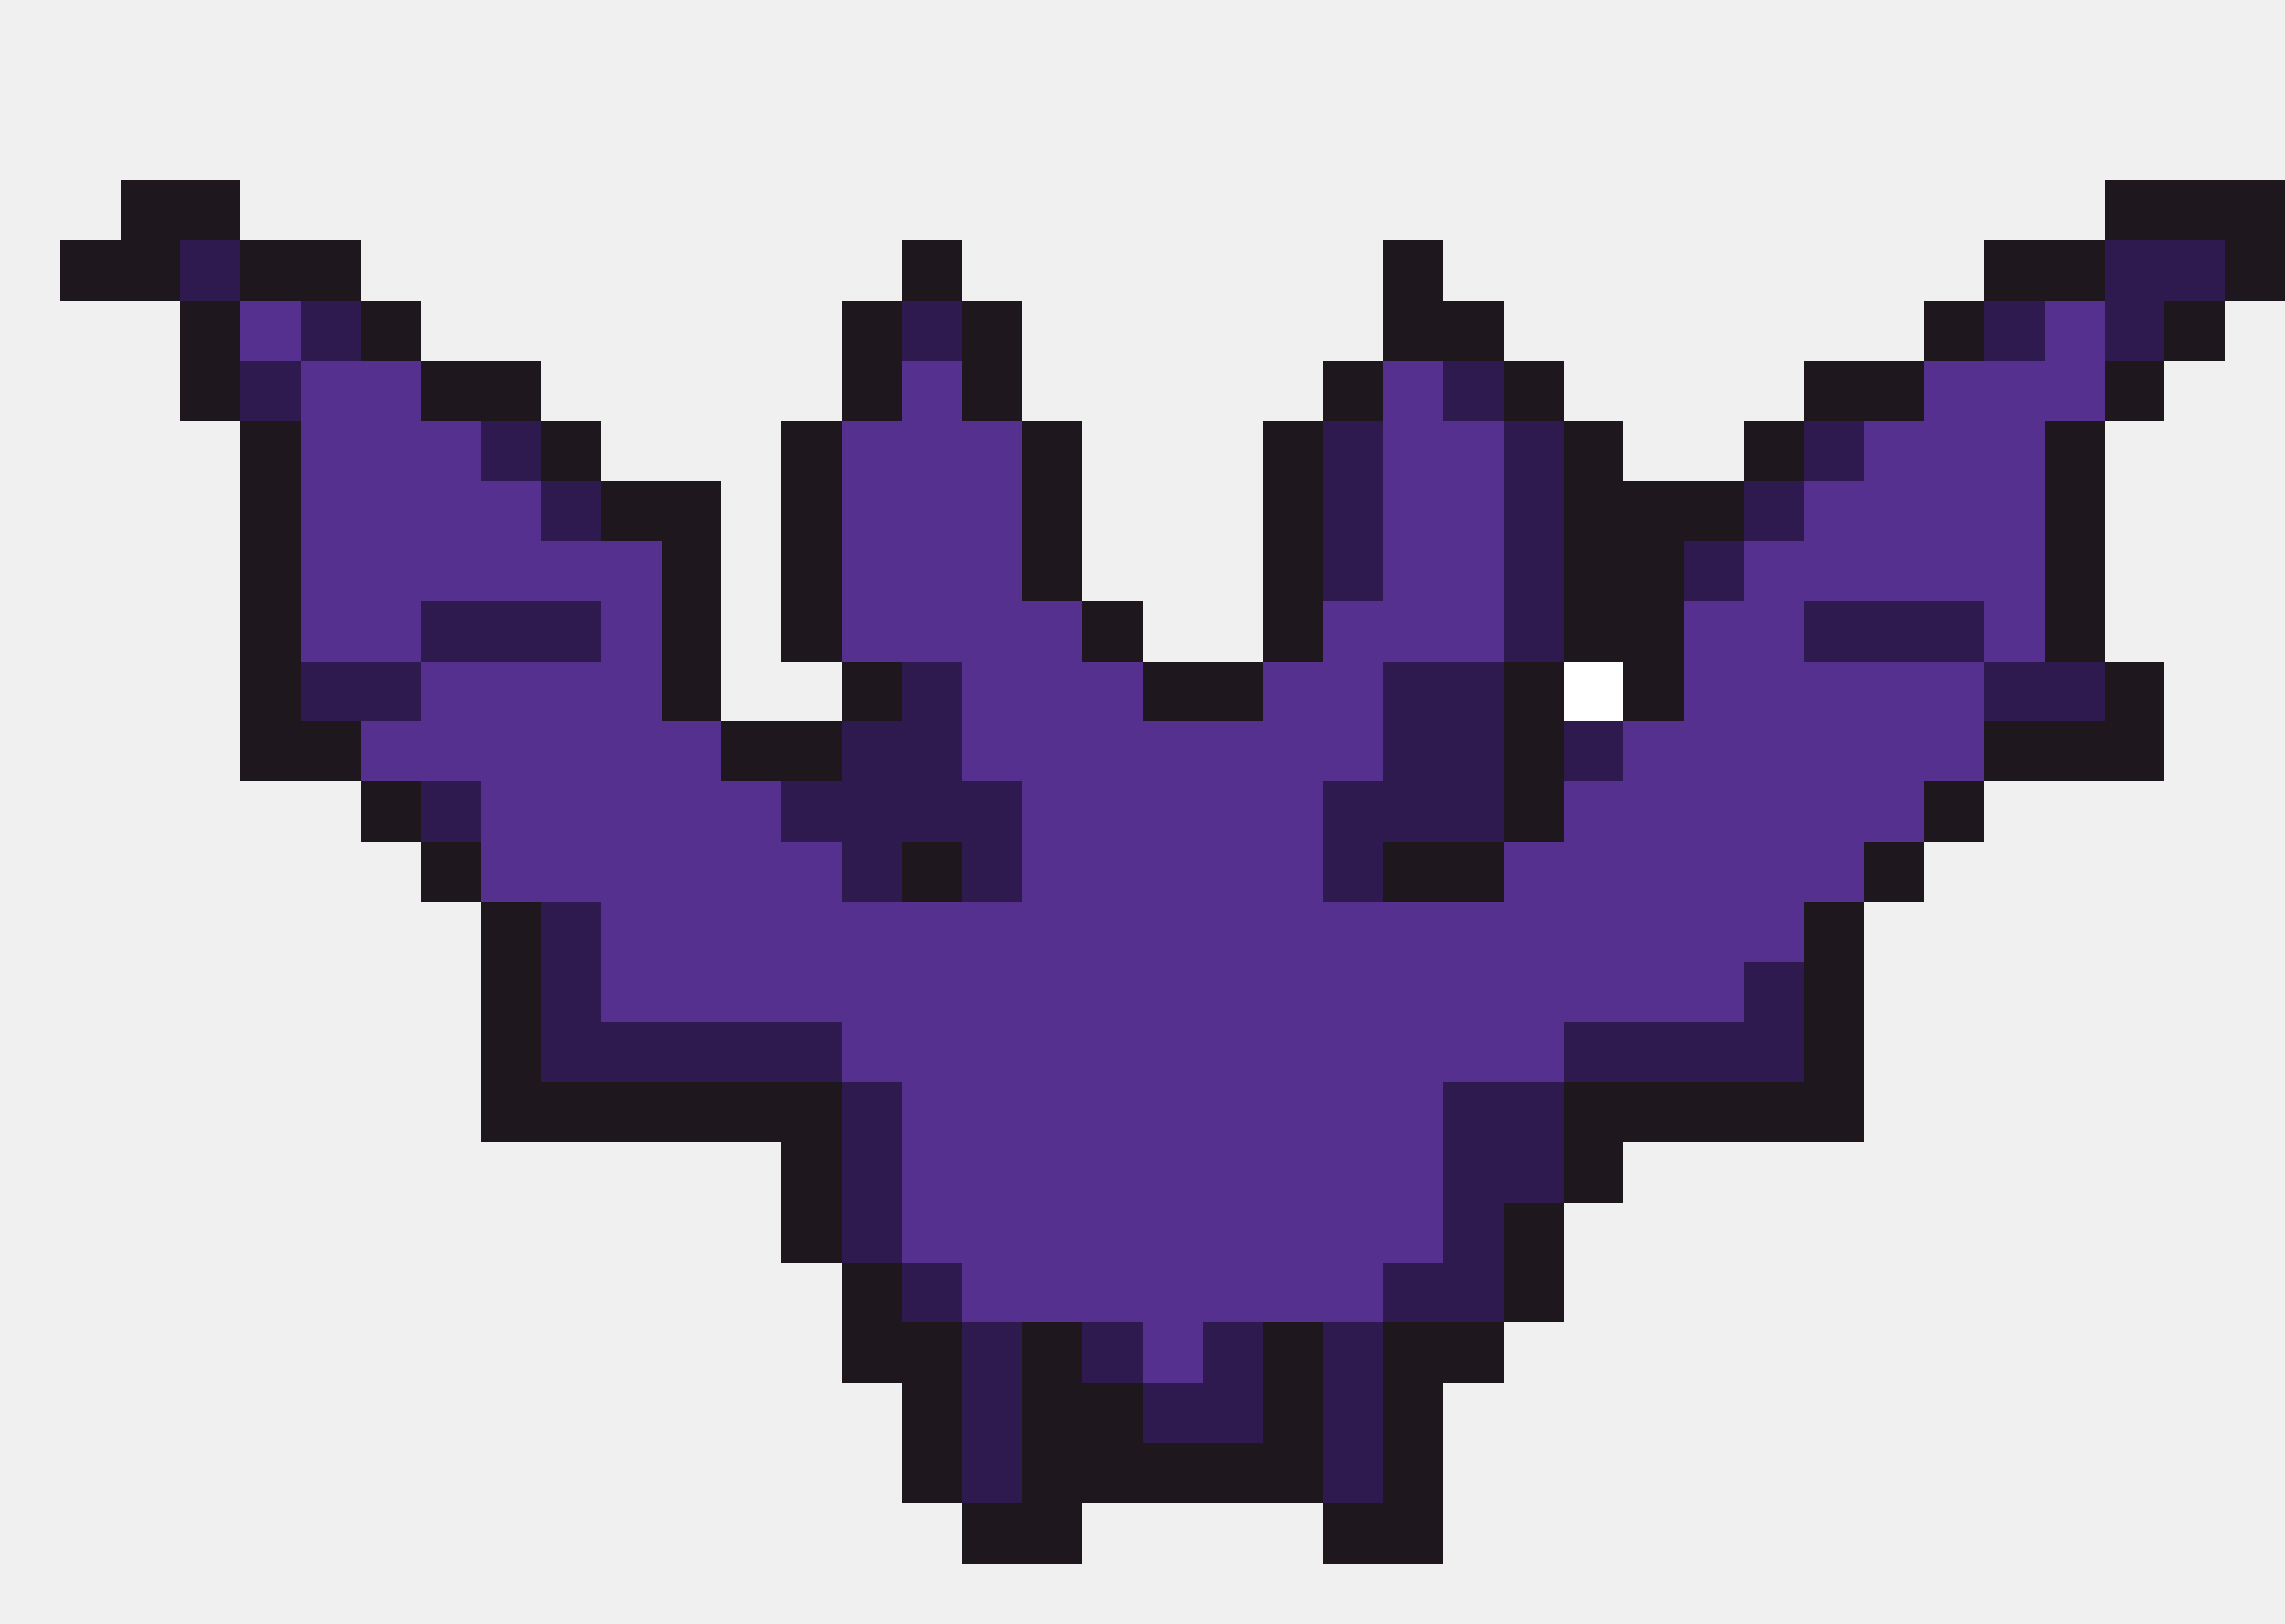
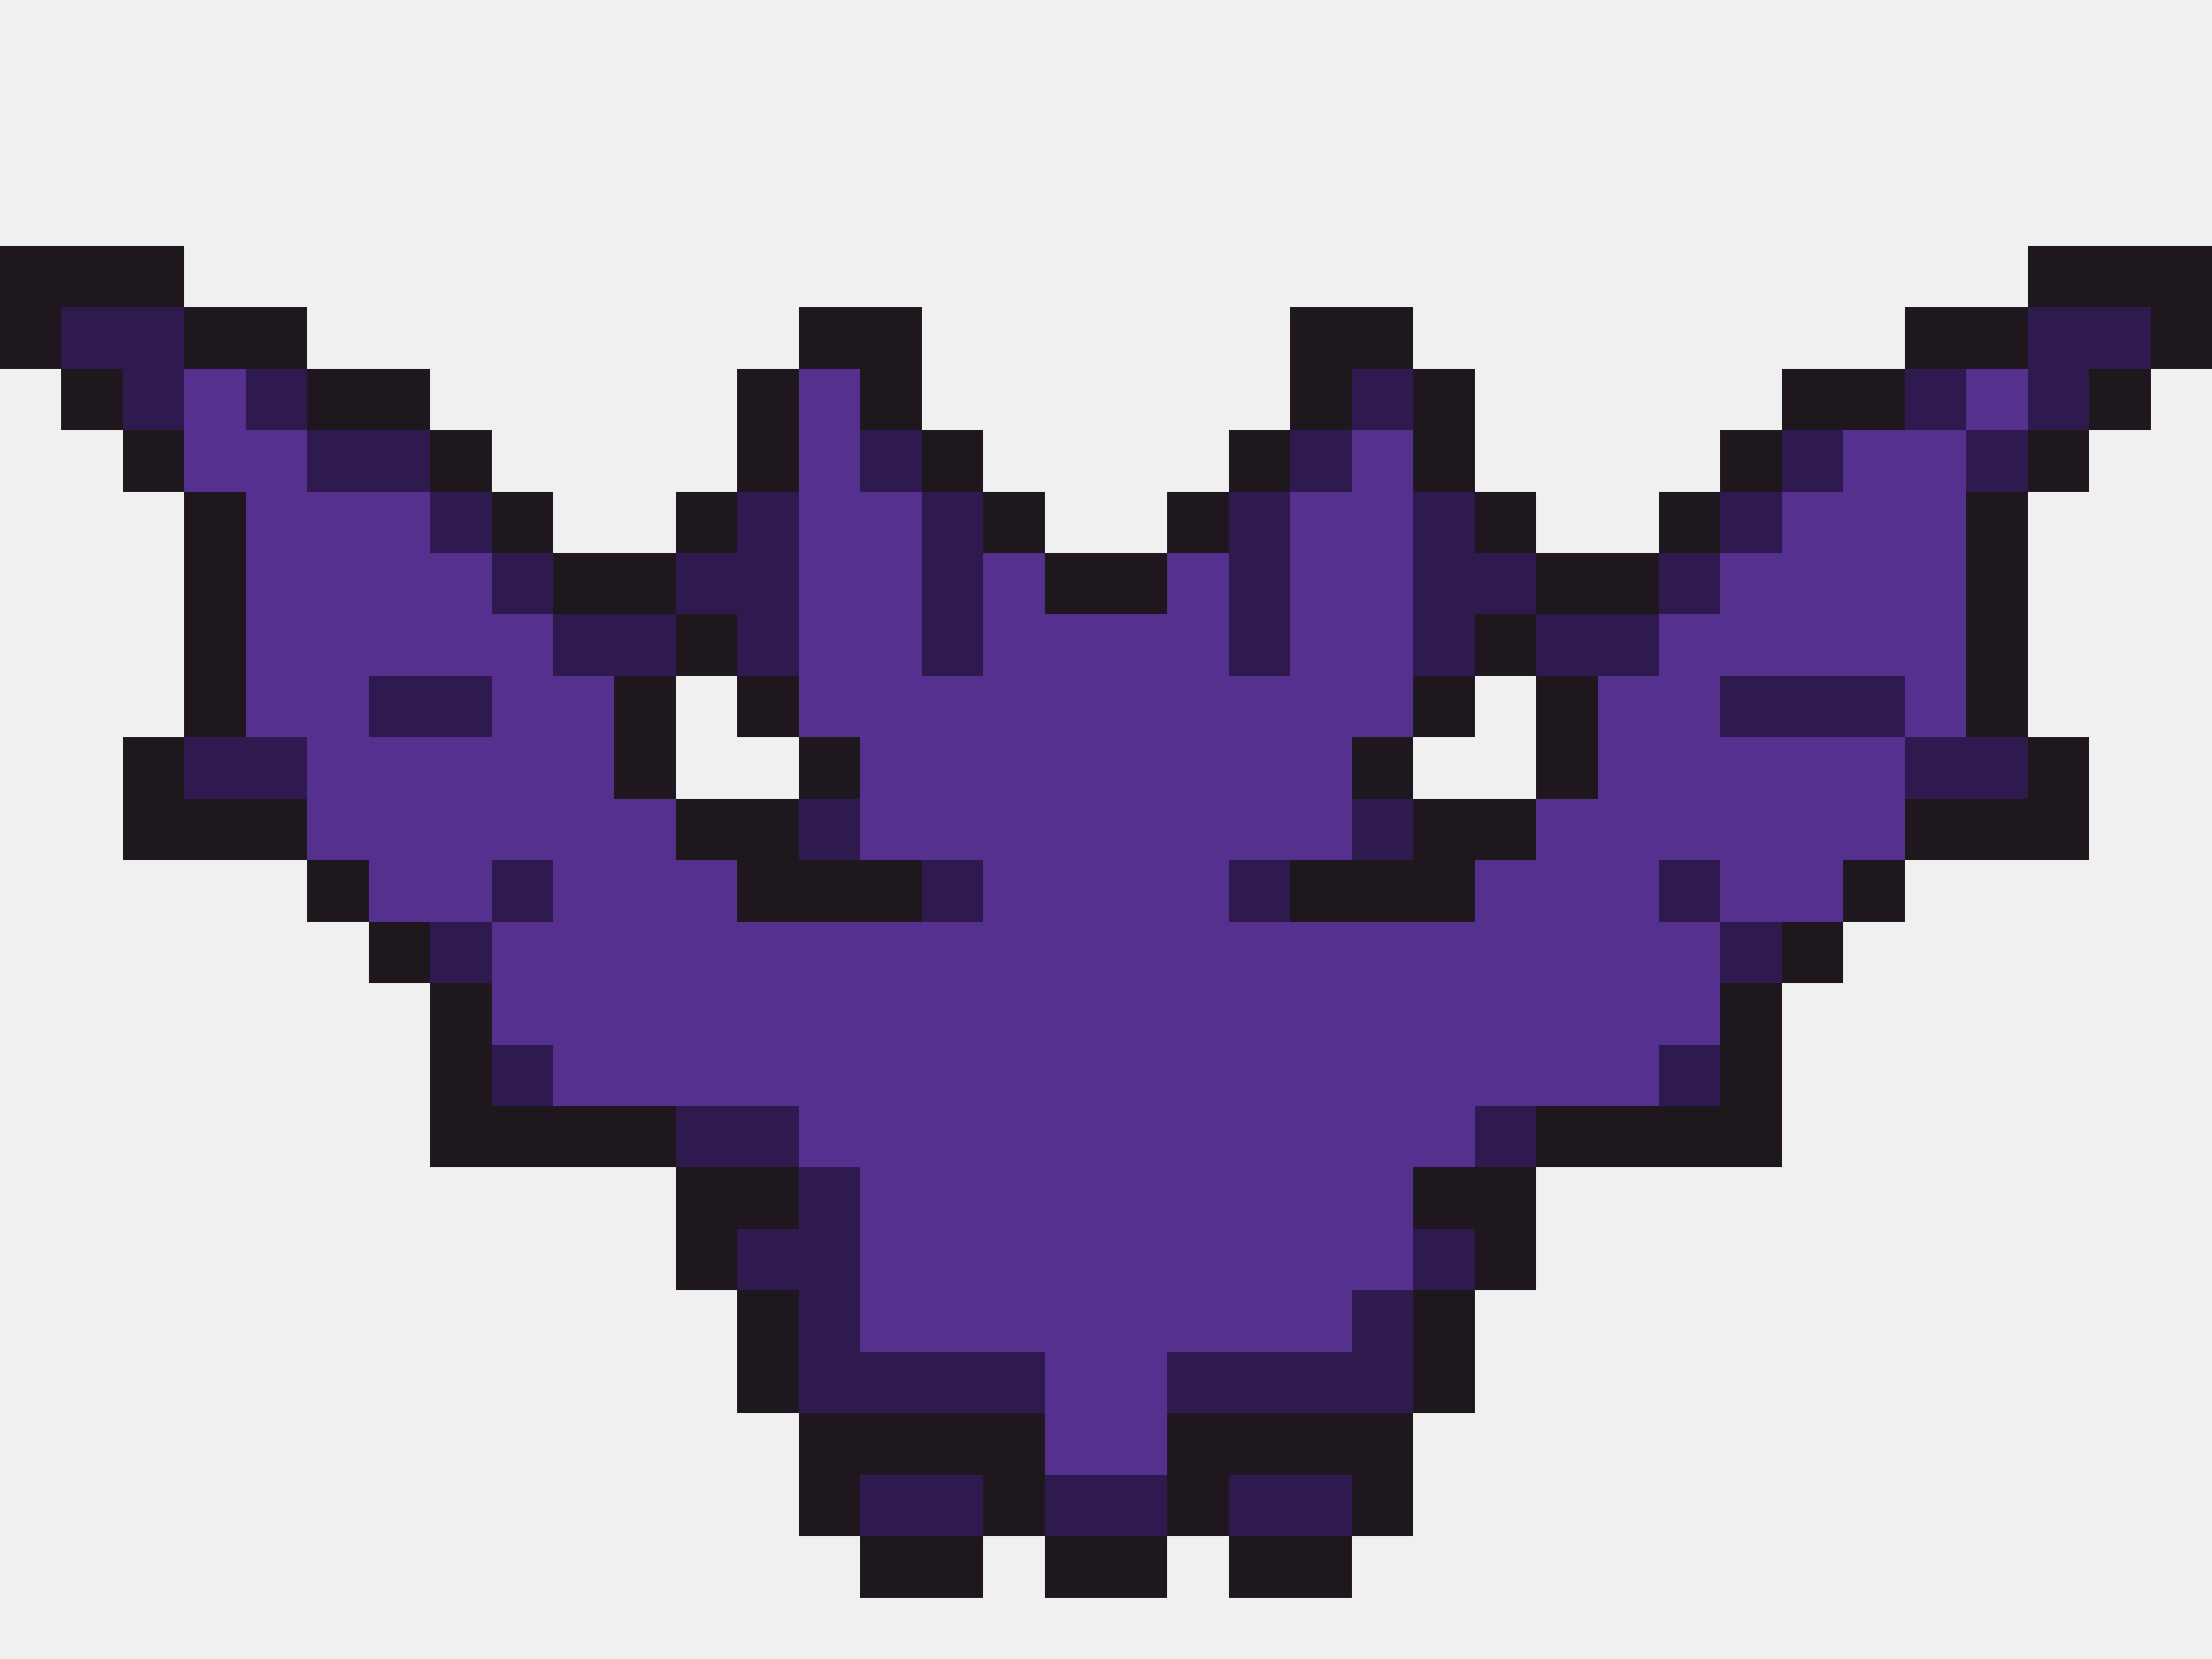
- <svg xmlns="http://www.w3.org/2000/svg" width="38" height="27" viewBox="0 0 38 27" shape-rendering="crispEdges">
-   <rect x="2" y="3" width="2" height="1" fill="#1e181e" />
-   <rect x="35" y="3" width="3" height="1" fill="#1e181e" />
-   <rect x="1" y="4" width="2" height="1" fill="#1e181e" />
-   <rect x="3" y="4" width="1" height="1" fill="#2e1a4f" />
-   <rect x="4" y="4" width="2" height="1" fill="#1e181e" />
-   <rect x="15" y="4" width="1" height="1" fill="#1e181e" />
-   <rect x="23" y="4" width="1" height="1" fill="#1e181e" />
-   <rect x="33" y="4" width="2" height="1" fill="#1e181e" />
-   <rect x="35" y="4" width="2" height="1" fill="#2e1a4f" />
-   <rect x="37" y="4" width="1" height="1" fill="#1e181e" />
-   <rect x="3" y="5" width="1" height="1" fill="#1e181e" />
-   <rect x="4" y="5" width="1" height="1" fill="#55308f" />
-   <rect x="5" y="5" width="1" height="1" fill="#2e1a4f" />
-   <rect x="6" y="5" width="1" height="1" fill="#1e181e" />
-   <rect x="14" y="5" width="1" height="1" fill="#1e181e" />
-   <rect x="15" y="5" width="1" height="1" fill="#2e1a4f" />
-   <rect x="16" y="5" width="1" height="1" fill="#1e181e" />
-   <rect x="23" y="5" width="2" height="1" fill="#1e181e" />
-   <rect x="32" y="5" width="1" height="1" fill="#1e181e" />
-   <rect x="33" y="5" width="1" height="1" fill="#2e1a4f" />
-   <rect x="34" y="5" width="1" height="1" fill="#55308f" />
-   <rect x="35" y="5" width="1" height="1" fill="#2e1a4f" />
-   <rect x="36" y="5" width="1" height="1" fill="#1e181e" />
-   <rect x="3" y="6" width="1" height="1" fill="#1e181e" />
+ <svg xmlns="http://www.w3.org/2000/svg" width="36" height="27" viewBox="0 0 36 27" shape-rendering="crispEdges">
+   <rect x="0" y="4" width="3" height="1" fill="#1e181e" />
+   <rect x="33" y="4" width="3" height="1" fill="#1e181e" />
+   <rect x="0" y="5" width="1" height="1" fill="#1e181e" />
+   <rect x="1" y="5" width="2" height="1" fill="#2e1a4f" />
+   <rect x="3" y="5" width="2" height="1" fill="#1e181e" />
+   <rect x="13" y="5" width="2" height="1" fill="#1e181e" />
+   <rect x="21" y="5" width="2" height="1" fill="#1e181e" />
+   <rect x="31" y="5" width="2" height="1" fill="#1e181e" />
+   <rect x="33" y="5" width="2" height="1" fill="#2e1a4f" />
+   <rect x="35" y="5" width="1" height="1" fill="#1e181e" />
+   <rect x="1" y="6" width="1" height="1" fill="#1e181e" />
+   <rect x="2" y="6" width="1" height="1" fill="#2e1a4f" />
+   <rect x="3" y="6" width="1" height="1" fill="#55308f" />
  <rect x="4" y="6" width="1" height="1" fill="#2e1a4f" />
-   <rect x="5" y="6" width="2" height="1" fill="#55308f" />
-   <rect x="7" y="6" width="2" height="1" fill="#1e181e" />
+   <rect x="5" y="6" width="2" height="1" fill="#1e181e" />
+   <rect x="12" y="6" width="1" height="1" fill="#1e181e" />
+   <rect x="13" y="6" width="1" height="1" fill="#55308f" />
  <rect x="14" y="6" width="1" height="1" fill="#1e181e" />
-   <rect x="15" y="6" width="1" height="1" fill="#55308f" />
-   <rect x="16" y="6" width="1" height="1" fill="#1e181e" />
-   <rect x="22" y="6" width="1" height="1" fill="#1e181e" />
-   <rect x="23" y="6" width="1" height="1" fill="#55308f" />
-   <rect x="24" y="6" width="1" height="1" fill="#2e1a4f" />
-   <rect x="25" y="6" width="1" height="1" fill="#1e181e" />
-   <rect x="30" y="6" width="2" height="1" fill="#1e181e" />
-   <rect x="32" y="6" width="3" height="1" fill="#55308f" />
-   <rect x="35" y="6" width="1" height="1" fill="#1e181e" />
-   <rect x="4" y="7" width="1" height="1" fill="#1e181e" />
-   <rect x="5" y="7" width="3" height="1" fill="#55308f" />
-   <rect x="8" y="7" width="1" height="1" fill="#2e1a4f" />
-   <rect x="9" y="7" width="1" height="1" fill="#1e181e" />
-   <rect x="13" y="7" width="1" height="1" fill="#1e181e" />
-   <rect x="14" y="7" width="3" height="1" fill="#55308f" />
-   <rect x="17" y="7" width="1" height="1" fill="#1e181e" />
-   <rect x="21" y="7" width="1" height="1" fill="#1e181e" />
-   <rect x="22" y="7" width="1" height="1" fill="#2e1a4f" />
-   <rect x="23" y="7" width="2" height="1" fill="#55308f" />
-   <rect x="25" y="7" width="1" height="1" fill="#2e1a4f" />
-   <rect x="26" y="7" width="1" height="1" fill="#1e181e" />
-   <rect x="29" y="7" width="1" height="1" fill="#1e181e" />
-   <rect x="30" y="7" width="1" height="1" fill="#2e1a4f" />
-   <rect x="31" y="7" width="3" height="1" fill="#55308f" />
-   <rect x="34" y="7" width="1" height="1" fill="#1e181e" />
-   <rect x="4" y="8" width="1" height="1" fill="#1e181e" />
-   <rect x="5" y="8" width="4" height="1" fill="#55308f" />
-   <rect x="9" y="8" width="1" height="1" fill="#2e1a4f" />
-   <rect x="10" y="8" width="2" height="1" fill="#1e181e" />
-   <rect x="13" y="8" width="1" height="1" fill="#1e181e" />
-   <rect x="14" y="8" width="3" height="1" fill="#55308f" />
-   <rect x="17" y="8" width="1" height="1" fill="#1e181e" />
-   <rect x="21" y="8" width="1" height="1" fill="#1e181e" />
-   <rect x="22" y="8" width="1" height="1" fill="#2e1a4f" />
-   <rect x="23" y="8" width="2" height="1" fill="#55308f" />
-   <rect x="25" y="8" width="1" height="1" fill="#2e1a4f" />
-   <rect x="26" y="8" width="3" height="1" fill="#1e181e" />
-   <rect x="29" y="8" width="1" height="1" fill="#2e1a4f" />
-   <rect x="30" y="8" width="4" height="1" fill="#55308f" />
-   <rect x="34" y="8" width="1" height="1" fill="#1e181e" />
-   <rect x="4" y="9" width="1" height="1" fill="#1e181e" />
-   <rect x="5" y="9" width="6" height="1" fill="#55308f" />
-   <rect x="11" y="9" width="1" height="1" fill="#1e181e" />
-   <rect x="13" y="9" width="1" height="1" fill="#1e181e" />
-   <rect x="14" y="9" width="3" height="1" fill="#55308f" />
-   <rect x="17" y="9" width="1" height="1" fill="#1e181e" />
-   <rect x="21" y="9" width="1" height="1" fill="#1e181e" />
-   <rect x="22" y="9" width="1" height="1" fill="#2e1a4f" />
-   <rect x="23" y="9" width="2" height="1" fill="#55308f" />
-   <rect x="25" y="9" width="1" height="1" fill="#2e1a4f" />
-   <rect x="26" y="9" width="2" height="1" fill="#1e181e" />
-   <rect x="28" y="9" width="1" height="1" fill="#2e1a4f" />
-   <rect x="29" y="9" width="5" height="1" fill="#55308f" />
-   <rect x="34" y="9" width="1" height="1" fill="#1e181e" />
-   <rect x="4" y="10" width="1" height="1" fill="#1e181e" />
-   <rect x="5" y="10" width="2" height="1" fill="#55308f" />
-   <rect x="7" y="10" width="3" height="1" fill="#2e1a4f" />
-   <rect x="10" y="10" width="1" height="1" fill="#55308f" />
+   <rect x="21" y="6" width="1" height="1" fill="#1e181e" />
+   <rect x="22" y="6" width="1" height="1" fill="#2e1a4f" />
+   <rect x="23" y="6" width="1" height="1" fill="#1e181e" />
+   <rect x="29" y="6" width="2" height="1" fill="#1e181e" />
+   <rect x="31" y="6" width="1" height="1" fill="#2e1a4f" />
+   <rect x="32" y="6" width="1" height="1" fill="#55308f" />
+   <rect x="33" y="6" width="1" height="1" fill="#2e1a4f" />
+   <rect x="34" y="6" width="1" height="1" fill="#1e181e" />
+   <rect x="2" y="7" width="1" height="1" fill="#1e181e" />
+   <rect x="3" y="7" width="2" height="1" fill="#55308f" />
+   <rect x="5" y="7" width="2" height="1" fill="#2e1a4f" />
+   <rect x="7" y="7" width="1" height="1" fill="#1e181e" />
+   <rect x="12" y="7" width="1" height="1" fill="#1e181e" />
+   <rect x="13" y="7" width="1" height="1" fill="#55308f" />
+   <rect x="14" y="7" width="1" height="1" fill="#2e1a4f" />
+   <rect x="15" y="7" width="1" height="1" fill="#1e181e" />
+   <rect x="20" y="7" width="1" height="1" fill="#1e181e" />
+   <rect x="21" y="7" width="1" height="1" fill="#2e1a4f" />
+   <rect x="22" y="7" width="1" height="1" fill="#55308f" />
+   <rect x="23" y="7" width="1" height="1" fill="#1e181e" />
+   <rect x="28" y="7" width="1" height="1" fill="#1e181e" />
+   <rect x="29" y="7" width="1" height="1" fill="#2e1a4f" />
+   <rect x="30" y="7" width="2" height="1" fill="#55308f" />
+   <rect x="32" y="7" width="1" height="1" fill="#2e1a4f" />
+   <rect x="33" y="7" width="1" height="1" fill="#1e181e" />
+   <rect x="3" y="8" width="1" height="1" fill="#1e181e" />
+   <rect x="4" y="8" width="3" height="1" fill="#55308f" />
+   <rect x="7" y="8" width="1" height="1" fill="#2e1a4f" />
+   <rect x="8" y="8" width="1" height="1" fill="#1e181e" />
+   <rect x="11" y="8" width="1" height="1" fill="#1e181e" />
+   <rect x="12" y="8" width="1" height="1" fill="#2e1a4f" />
+   <rect x="13" y="8" width="2" height="1" fill="#55308f" />
+   <rect x="15" y="8" width="1" height="1" fill="#2e1a4f" />
+   <rect x="16" y="8" width="1" height="1" fill="#1e181e" />
+   <rect x="19" y="8" width="1" height="1" fill="#1e181e" />
+   <rect x="20" y="8" width="1" height="1" fill="#2e1a4f" />
+   <rect x="21" y="8" width="2" height="1" fill="#55308f" />
+   <rect x="23" y="8" width="1" height="1" fill="#2e1a4f" />
+   <rect x="24" y="8" width="1" height="1" fill="#1e181e" />
+   <rect x="27" y="8" width="1" height="1" fill="#1e181e" />
+   <rect x="28" y="8" width="1" height="1" fill="#2e1a4f" />
+   <rect x="29" y="8" width="3" height="1" fill="#55308f" />
+   <rect x="32" y="8" width="1" height="1" fill="#1e181e" />
+   <rect x="3" y="9" width="1" height="1" fill="#1e181e" />
+   <rect x="4" y="9" width="4" height="1" fill="#55308f" />
+   <rect x="8" y="9" width="1" height="1" fill="#2e1a4f" />
+   <rect x="9" y="9" width="2" height="1" fill="#1e181e" />
+   <rect x="11" y="9" width="2" height="1" fill="#2e1a4f" />
+   <rect x="13" y="9" width="2" height="1" fill="#55308f" />
+   <rect x="15" y="9" width="1" height="1" fill="#2e1a4f" />
+   <rect x="16" y="9" width="1" height="1" fill="#55308f" />
+   <rect x="17" y="9" width="2" height="1" fill="#1e181e" />
+   <rect x="19" y="9" width="1" height="1" fill="#55308f" />
+   <rect x="20" y="9" width="1" height="1" fill="#2e1a4f" />
+   <rect x="21" y="9" width="2" height="1" fill="#55308f" />
+   <rect x="23" y="9" width="2" height="1" fill="#2e1a4f" />
+   <rect x="25" y="9" width="2" height="1" fill="#1e181e" />
+   <rect x="27" y="9" width="1" height="1" fill="#2e1a4f" />
+   <rect x="28" y="9" width="4" height="1" fill="#55308f" />
+   <rect x="32" y="9" width="1" height="1" fill="#1e181e" />
+   <rect x="3" y="10" width="1" height="1" fill="#1e181e" />
+   <rect x="4" y="10" width="5" height="1" fill="#55308f" />
+   <rect x="9" y="10" width="2" height="1" fill="#2e1a4f" />
  <rect x="11" y="10" width="1" height="1" fill="#1e181e" />
-   <rect x="13" y="10" width="1" height="1" fill="#1e181e" />
-   <rect x="14" y="10" width="4" height="1" fill="#55308f" />
-   <rect x="18" y="10" width="1" height="1" fill="#1e181e" />
-   <rect x="21" y="10" width="1" height="1" fill="#1e181e" />
-   <rect x="22" y="10" width="3" height="1" fill="#55308f" />
-   <rect x="25" y="10" width="1" height="1" fill="#2e1a4f" />
-   <rect x="26" y="10" width="2" height="1" fill="#1e181e" />
-   <rect x="28" y="10" width="2" height="1" fill="#55308f" />
-   <rect x="30" y="10" width="3" height="1" fill="#2e1a4f" />
-   <rect x="33" y="10" width="1" height="1" fill="#55308f" />
-   <rect x="34" y="10" width="1" height="1" fill="#1e181e" />
-   <rect x="4" y="11" width="1" height="1" fill="#1e181e" />
-   <rect x="5" y="11" width="2" height="1" fill="#2e1a4f" />
-   <rect x="7" y="11" width="4" height="1" fill="#55308f" />
-   <rect x="11" y="11" width="1" height="1" fill="#1e181e" />
-   <rect x="14" y="11" width="1" height="1" fill="#1e181e" />
-   <rect x="15" y="11" width="1" height="1" fill="#2e1a4f" />
-   <rect x="16" y="11" width="3" height="1" fill="#55308f" />
-   <rect x="19" y="11" width="2" height="1" fill="#1e181e" />
-   <rect x="21" y="11" width="2" height="1" fill="#55308f" />
-   <rect x="23" y="11" width="2" height="1" fill="#2e1a4f" />
+   <rect x="12" y="10" width="1" height="1" fill="#2e1a4f" />
+   <rect x="13" y="10" width="2" height="1" fill="#55308f" />
+   <rect x="15" y="10" width="1" height="1" fill="#2e1a4f" />
+   <rect x="16" y="10" width="4" height="1" fill="#55308f" />
+   <rect x="20" y="10" width="1" height="1" fill="#2e1a4f" />
+   <rect x="21" y="10" width="2" height="1" fill="#55308f" />
+   <rect x="23" y="10" width="1" height="1" fill="#2e1a4f" />
+   <rect x="24" y="10" width="1" height="1" fill="#1e181e" />
+   <rect x="25" y="10" width="2" height="1" fill="#2e1a4f" />
+   <rect x="27" y="10" width="5" height="1" fill="#55308f" />
+   <rect x="32" y="10" width="1" height="1" fill="#1e181e" />
+   <rect x="3" y="11" width="1" height="1" fill="#1e181e" />
+   <rect x="4" y="11" width="2" height="1" fill="#55308f" />
+   <rect x="6" y="11" width="2" height="1" fill="#2e1a4f" />
+   <rect x="8" y="11" width="2" height="1" fill="#55308f" />
+   <rect x="10" y="11" width="1" height="1" fill="#1e181e" />
+   <rect x="12" y="11" width="1" height="1" fill="#1e181e" />
+   <rect x="13" y="11" width="10" height="1" fill="#55308f" />
+   <rect x="23" y="11" width="1" height="1" fill="#1e181e" />
  <rect x="25" y="11" width="1" height="1" fill="#1e181e" />
-   <rect x="26" y="11" width="1" height="1" fill="#ffffff" />
-   <rect x="27" y="11" width="1" height="1" fill="#1e181e" />
-   <rect x="28" y="11" width="5" height="1" fill="#55308f" />
-   <rect x="33" y="11" width="2" height="1" fill="#2e1a4f" />
-   <rect x="35" y="11" width="1" height="1" fill="#1e181e" />
-   <rect x="4" y="12" width="2" height="1" fill="#1e181e" />
-   <rect x="6" y="12" width="6" height="1" fill="#55308f" />
-   <rect x="12" y="12" width="2" height="1" fill="#1e181e" />
-   <rect x="14" y="12" width="2" height="1" fill="#2e1a4f" />
-   <rect x="16" y="12" width="7" height="1" fill="#55308f" />
-   <rect x="23" y="12" width="2" height="1" fill="#2e1a4f" />
+   <rect x="26" y="11" width="2" height="1" fill="#55308f" />
+   <rect x="28" y="11" width="3" height="1" fill="#2e1a4f" />
+   <rect x="31" y="11" width="1" height="1" fill="#55308f" />
+   <rect x="32" y="11" width="1" height="1" fill="#1e181e" />
+   <rect x="2" y="12" width="1" height="1" fill="#1e181e" />
+   <rect x="3" y="12" width="2" height="1" fill="#2e1a4f" />
+   <rect x="5" y="12" width="5" height="1" fill="#55308f" />
+   <rect x="10" y="12" width="1" height="1" fill="#1e181e" />
+   <rect x="13" y="12" width="1" height="1" fill="#1e181e" />
+   <rect x="14" y="12" width="8" height="1" fill="#55308f" />
+   <rect x="22" y="12" width="1" height="1" fill="#1e181e" />
  <rect x="25" y="12" width="1" height="1" fill="#1e181e" />
-   <rect x="26" y="12" width="1" height="1" fill="#2e1a4f" />
-   <rect x="27" y="12" width="6" height="1" fill="#55308f" />
-   <rect x="33" y="12" width="3" height="1" fill="#1e181e" />
-   <rect x="6" y="13" width="1" height="1" fill="#1e181e" />
-   <rect x="7" y="13" width="1" height="1" fill="#2e1a4f" />
-   <rect x="8" y="13" width="5" height="1" fill="#55308f" />
-   <rect x="13" y="13" width="4" height="1" fill="#2e1a4f" />
-   <rect x="17" y="13" width="5" height="1" fill="#55308f" />
-   <rect x="22" y="13" width="3" height="1" fill="#2e1a4f" />
-   <rect x="25" y="13" width="1" height="1" fill="#1e181e" />
-   <rect x="26" y="13" width="6" height="1" fill="#55308f" />
-   <rect x="32" y="13" width="1" height="1" fill="#1e181e" />
-   <rect x="7" y="14" width="1" height="1" fill="#1e181e" />
-   <rect x="8" y="14" width="6" height="1" fill="#55308f" />
-   <rect x="14" y="14" width="1" height="1" fill="#2e1a4f" />
-   <rect x="15" y="14" width="1" height="1" fill="#1e181e" />
-   <rect x="16" y="14" width="1" height="1" fill="#2e1a4f" />
-   <rect x="17" y="14" width="5" height="1" fill="#55308f" />
-   <rect x="22" y="14" width="1" height="1" fill="#2e1a4f" />
-   <rect x="23" y="14" width="2" height="1" fill="#1e181e" />
-   <rect x="25" y="14" width="6" height="1" fill="#55308f" />
-   <rect x="31" y="14" width="1" height="1" fill="#1e181e" />
-   <rect x="8" y="15" width="1" height="1" fill="#1e181e" />
-   <rect x="9" y="15" width="1" height="1" fill="#2e1a4f" />
-   <rect x="10" y="15" width="20" height="1" fill="#55308f" />
-   <rect x="30" y="15" width="1" height="1" fill="#1e181e" />
-   <rect x="8" y="16" width="1" height="1" fill="#1e181e" />
-   <rect x="9" y="16" width="1" height="1" fill="#2e1a4f" />
-   <rect x="10" y="16" width="19" height="1" fill="#55308f" />
-   <rect x="29" y="16" width="1" height="1" fill="#2e1a4f" />
-   <rect x="30" y="16" width="1" height="1" fill="#1e181e" />
-   <rect x="8" y="17" width="1" height="1" fill="#1e181e" />
-   <rect x="9" y="17" width="5" height="1" fill="#2e1a4f" />
-   <rect x="14" y="17" width="12" height="1" fill="#55308f" />
-   <rect x="26" y="17" width="4" height="1" fill="#2e1a4f" />
-   <rect x="30" y="17" width="1" height="1" fill="#1e181e" />
-   <rect x="8" y="18" width="6" height="1" fill="#1e181e" />
-   <rect x="14" y="18" width="1" height="1" fill="#2e1a4f" />
-   <rect x="15" y="18" width="9" height="1" fill="#55308f" />
-   <rect x="24" y="18" width="2" height="1" fill="#2e1a4f" />
-   <rect x="26" y="18" width="5" height="1" fill="#1e181e" />
-   <rect x="13" y="19" width="1" height="1" fill="#1e181e" />
-   <rect x="14" y="19" width="1" height="1" fill="#2e1a4f" />
-   <rect x="15" y="19" width="9" height="1" fill="#55308f" />
-   <rect x="24" y="19" width="2" height="1" fill="#2e1a4f" />
-   <rect x="26" y="19" width="1" height="1" fill="#1e181e" />
-   <rect x="13" y="20" width="1" height="1" fill="#1e181e" />
-   <rect x="14" y="20" width="1" height="1" fill="#2e1a4f" />
-   <rect x="15" y="20" width="9" height="1" fill="#55308f" />
-   <rect x="24" y="20" width="1" height="1" fill="#2e1a4f" />
-   <rect x="25" y="20" width="1" height="1" fill="#1e181e" />
-   <rect x="14" y="21" width="1" height="1" fill="#1e181e" />
-   <rect x="15" y="21" width="1" height="1" fill="#2e1a4f" />
-   <rect x="16" y="21" width="7" height="1" fill="#55308f" />
-   <rect x="23" y="21" width="2" height="1" fill="#2e1a4f" />
-   <rect x="25" y="21" width="1" height="1" fill="#1e181e" />
-   <rect x="14" y="22" width="2" height="1" fill="#1e181e" />
-   <rect x="16" y="22" width="1" height="1" fill="#2e1a4f" />
-   <rect x="17" y="22" width="1" height="1" fill="#1e181e" />
-   <rect x="18" y="22" width="1" height="1" fill="#2e1a4f" />
-   <rect x="19" y="22" width="1" height="1" fill="#55308f" />
-   <rect x="20" y="22" width="1" height="1" fill="#2e1a4f" />
-   <rect x="21" y="22" width="1" height="1" fill="#1e181e" />
-   <rect x="22" y="22" width="1" height="1" fill="#2e1a4f" />
-   <rect x="23" y="22" width="2" height="1" fill="#1e181e" />
-   <rect x="15" y="23" width="1" height="1" fill="#1e181e" />
-   <rect x="16" y="23" width="1" height="1" fill="#2e1a4f" />
-   <rect x="17" y="23" width="2" height="1" fill="#1e181e" />
-   <rect x="19" y="23" width="2" height="1" fill="#2e1a4f" />
-   <rect x="21" y="23" width="1" height="1" fill="#1e181e" />
-   <rect x="22" y="23" width="1" height="1" fill="#2e1a4f" />
-   <rect x="23" y="23" width="1" height="1" fill="#1e181e" />
-   <rect x="15" y="24" width="1" height="1" fill="#1e181e" />
-   <rect x="16" y="24" width="1" height="1" fill="#2e1a4f" />
-   <rect x="17" y="24" width="5" height="1" fill="#1e181e" />
-   <rect x="22" y="24" width="1" height="1" fill="#2e1a4f" />
-   <rect x="23" y="24" width="1" height="1" fill="#1e181e" />
-   <rect x="16" y="25" width="2" height="1" fill="#1e181e" />
-   <rect x="22" y="25" width="2" height="1" fill="#1e181e" />
+   <rect x="26" y="12" width="5" height="1" fill="#55308f" />
+   <rect x="31" y="12" width="2" height="1" fill="#2e1a4f" />
+   <rect x="33" y="12" width="1" height="1" fill="#1e181e" />
+   <rect x="2" y="13" width="3" height="1" fill="#1e181e" />
+   <rect x="5" y="13" width="6" height="1" fill="#55308f" />
+   <rect x="11" y="13" width="2" height="1" fill="#1e181e" />
+   <rect x="13" y="13" width="1" height="1" fill="#2e1a4f" />
+   <rect x="14" y="13" width="8" height="1" fill="#55308f" />
+   <rect x="22" y="13" width="1" height="1" fill="#2e1a4f" />
+   <rect x="23" y="13" width="2" height="1" fill="#1e181e" />
+   <rect x="25" y="13" width="6" height="1" fill="#55308f" />
+   <rect x="31" y="13" width="3" height="1" fill="#1e181e" />
+   <rect x="5" y="14" width="1" height="1" fill="#1e181e" />
+   <rect x="6" y="14" width="2" height="1" fill="#55308f" />
+   <rect x="8" y="14" width="1" height="1" fill="#2e1a4f" />
+   <rect x="9" y="14" width="3" height="1" fill="#55308f" />
+   <rect x="12" y="14" width="3" height="1" fill="#1e181e" />
+   <rect x="15" y="14" width="1" height="1" fill="#2e1a4f" />
+   <rect x="16" y="14" width="4" height="1" fill="#55308f" />
+   <rect x="20" y="14" width="1" height="1" fill="#2e1a4f" />
+   <rect x="21" y="14" width="3" height="1" fill="#1e181e" />
+   <rect x="24" y="14" width="3" height="1" fill="#55308f" />
+   <rect x="27" y="14" width="1" height="1" fill="#2e1a4f" />
+   <rect x="28" y="14" width="2" height="1" fill="#55308f" />
+   <rect x="30" y="14" width="1" height="1" fill="#1e181e" />
+   <rect x="6" y="15" width="1" height="1" fill="#1e181e" />
+   <rect x="7" y="15" width="1" height="1" fill="#2e1a4f" />
+   <rect x="8" y="15" width="20" height="1" fill="#55308f" />
+   <rect x="28" y="15" width="1" height="1" fill="#2e1a4f" />
+   <rect x="29" y="15" width="1" height="1" fill="#1e181e" />
+   <rect x="7" y="16" width="1" height="1" fill="#1e181e" />
+   <rect x="8" y="16" width="20" height="1" fill="#55308f" />
+   <rect x="28" y="16" width="1" height="1" fill="#1e181e" />
+   <rect x="7" y="17" width="1" height="1" fill="#1e181e" />
+   <rect x="8" y="17" width="1" height="1" fill="#2e1a4f" />
+   <rect x="9" y="17" width="18" height="1" fill="#55308f" />
+   <rect x="27" y="17" width="1" height="1" fill="#2e1a4f" />
+   <rect x="28" y="17" width="1" height="1" fill="#1e181e" />
+   <rect x="7" y="18" width="4" height="1" fill="#1e181e" />
+   <rect x="11" y="18" width="2" height="1" fill="#2e1a4f" />
+   <rect x="13" y="18" width="11" height="1" fill="#55308f" />
+   <rect x="24" y="18" width="1" height="1" fill="#2e1a4f" />
+   <rect x="25" y="18" width="4" height="1" fill="#1e181e" />
+   <rect x="11" y="19" width="2" height="1" fill="#1e181e" />
+   <rect x="13" y="19" width="1" height="1" fill="#2e1a4f" />
+   <rect x="14" y="19" width="9" height="1" fill="#55308f" />
+   <rect x="23" y="19" width="2" height="1" fill="#1e181e" />
+   <rect x="11" y="20" width="1" height="1" fill="#1e181e" />
+   <rect x="12" y="20" width="2" height="1" fill="#2e1a4f" />
+   <rect x="14" y="20" width="9" height="1" fill="#55308f" />
+   <rect x="23" y="20" width="1" height="1" fill="#2e1a4f" />
+   <rect x="24" y="20" width="1" height="1" fill="#1e181e" />
+   <rect x="12" y="21" width="1" height="1" fill="#1e181e" />
+   <rect x="13" y="21" width="1" height="1" fill="#2e1a4f" />
+   <rect x="14" y="21" width="8" height="1" fill="#55308f" />
+   <rect x="22" y="21" width="1" height="1" fill="#2e1a4f" />
+   <rect x="23" y="21" width="1" height="1" fill="#1e181e" />
+   <rect x="12" y="22" width="1" height="1" fill="#1e181e" />
+   <rect x="13" y="22" width="4" height="1" fill="#2e1a4f" />
+   <rect x="17" y="22" width="2" height="1" fill="#55308f" />
+   <rect x="19" y="22" width="4" height="1" fill="#2e1a4f" />
+   <rect x="23" y="22" width="1" height="1" fill="#1e181e" />
+   <rect x="13" y="23" width="4" height="1" fill="#1e181e" />
+   <rect x="17" y="23" width="2" height="1" fill="#55308f" />
+   <rect x="19" y="23" width="4" height="1" fill="#1e181e" />
+   <rect x="13" y="24" width="1" height="1" fill="#1e181e" />
+   <rect x="14" y="24" width="2" height="1" fill="#2e1a4f" />
+   <rect x="16" y="24" width="1" height="1" fill="#1e181e" />
+   <rect x="17" y="24" width="2" height="1" fill="#2e1a4f" />
+   <rect x="19" y="24" width="1" height="1" fill="#1e181e" />
+   <rect x="20" y="24" width="2" height="1" fill="#2e1a4f" />
+   <rect x="22" y="24" width="1" height="1" fill="#1e181e" />
+   <rect x="14" y="25" width="2" height="1" fill="#1e181e" />
+   <rect x="17" y="25" width="2" height="1" fill="#1e181e" />
+   <rect x="20" y="25" width="2" height="1" fill="#1e181e" />
</svg>
